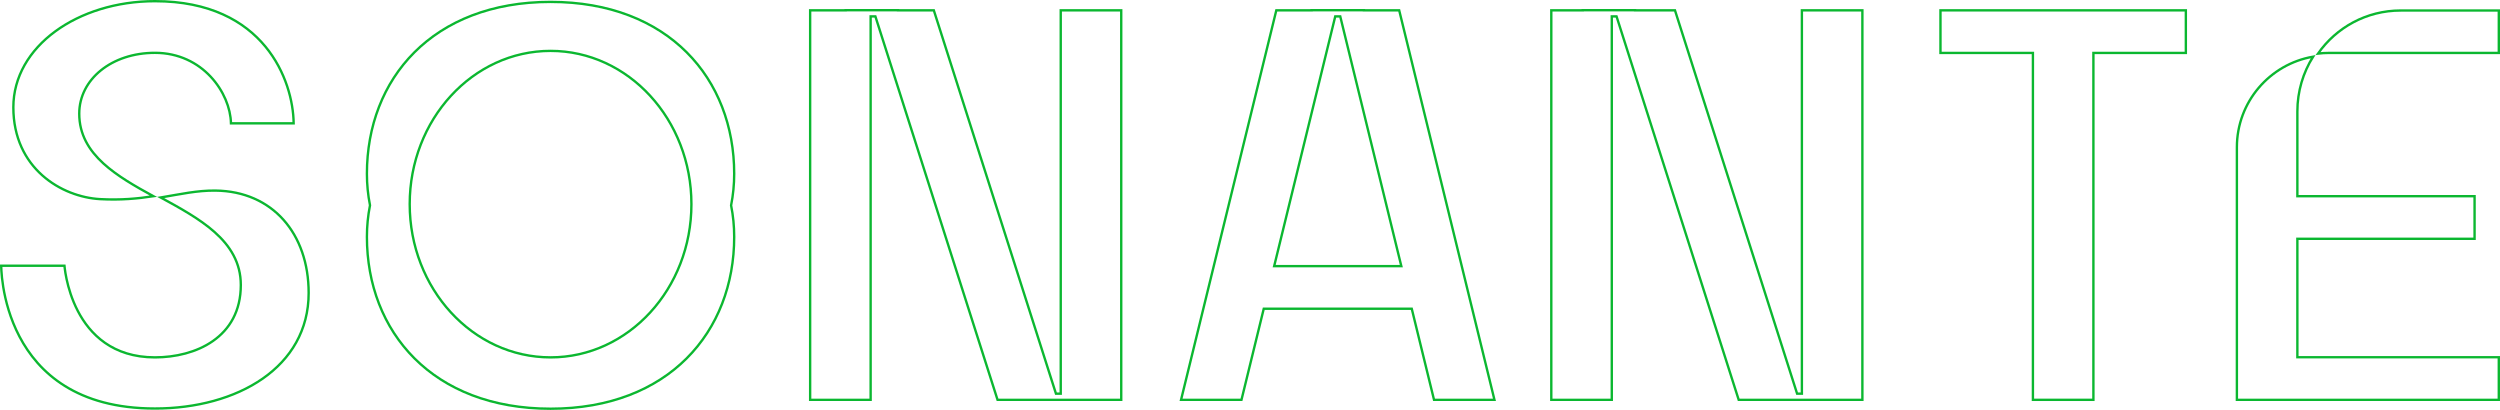
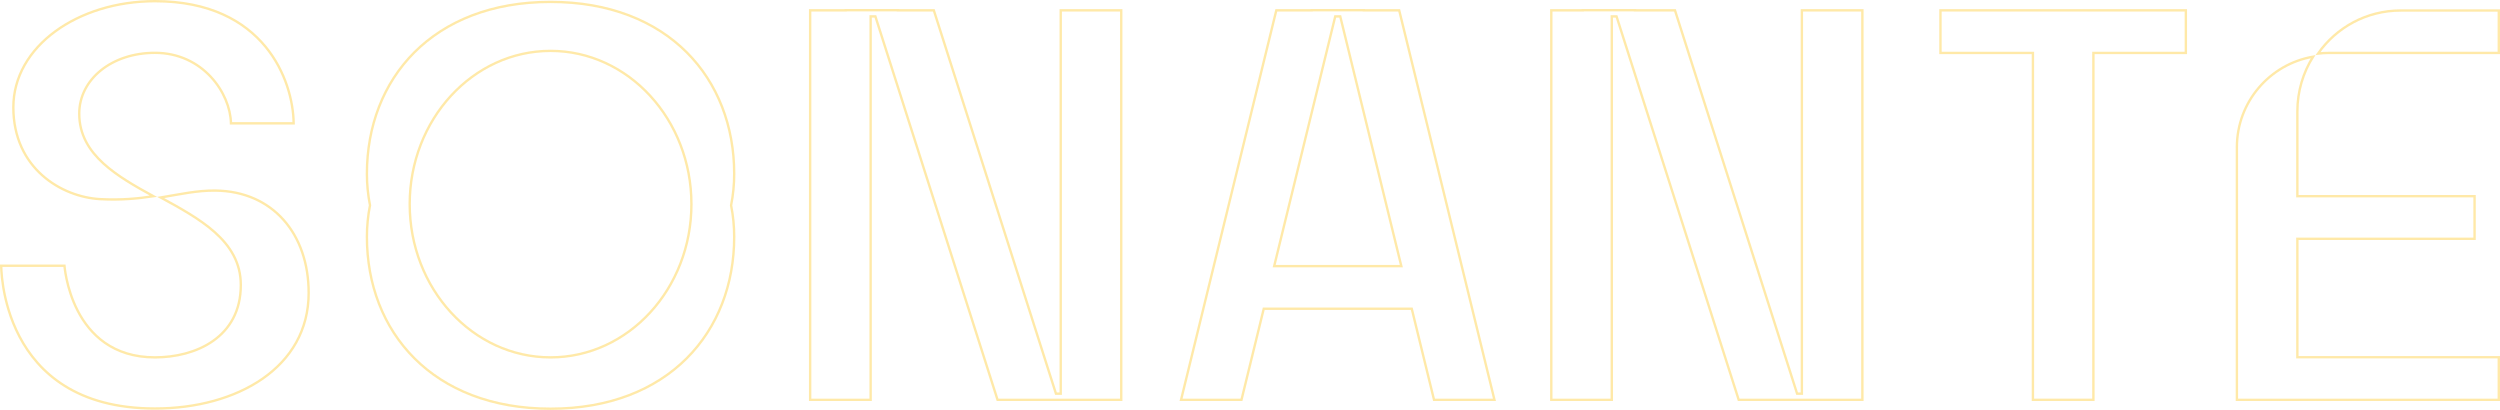
<svg xmlns="http://www.w3.org/2000/svg" preserveAspectRatio="none" overflow="visible" style="display: block;" width="2098.01" height="344" viewBox="0 0 2098.01 344" fill="none">
  <g id="Group">
-     <path id="Vector" d="M180.838 159.936C204.881 160.225 224.4 169.317 237.917 184.483C251.443 199.659 259.022 220.99 259.022 245.85C259.022 277.128 244.04 301.33 220.436 317.749C196.803 334.188 164.513 342.823 130.012 342.823C97.147 342.823 72.698 335.249 54.498 323.942C36.296 312.635 24.285 297.557 16.356 282.459C8.425 267.356 4.583 252.241 2.727 240.895C1.799 235.224 1.368 230.5 1.169 227.198C1.069 225.548 1.027 224.252 1.011 223.373C1.008 223.249 1.008 223.132 1.007 223.025H54.094C54.147 223.597 54.233 224.418 54.364 225.454C54.635 227.58 55.099 230.612 55.877 234.247C57.433 241.513 60.247 251.215 65.284 260.927C75.378 280.387 94.425 299.907 130.016 299.907C146.99 299.907 164.979 295.797 178.754 286.139C192.573 276.45 202.092 261.214 202.092 239.173C202.092 220.381 193.125 206.305 179.943 194.63C167.452 183.566 151.09 174.586 134.848 165.729C151.337 162.973 165.524 159.75 180.838 159.936Z" stroke="#0BB730" stroke-width="2" />
-     <path id="Vector_2" d="M130.015 1C176.097 1 205.161 17.81 222.723 39.084C239.998 60.01 246.214 85.341 246.434 103.484H193.835C193.245 77.867 170.125 44.335 130.015 44.335C93.688 44.335 66.5 66.604 66.5 95.389C66.5 112.815 74.629 126.081 86.776 137.177C98.249 147.656 113.377 156.264 128.753 164.679C115.754 166.656 101.323 168.061 84 167.105C51.702 165.324 11.201 141.378 11.201 90.07C11.201 64.461 24.719 42.22 46.361 26.347C68.01 10.468 97.75 1 130.015 1Z" stroke="#0BB730" stroke-width="2" />
-     <path id="Vector_3" d="M462.03 1.596C511.596 1.596 550.105 17.775 576.22 43.845C602.339 69.919 616.137 105.963 616.139 145.831C616.139 154.827 615.259 163.622 613.574 172.158L613.535 172.353L613.574 172.548C615.272 181.037 616.139 189.8 616.139 198.765C616.139 238.64 602.341 274.684 576.222 300.756C550.107 326.824 511.596 343 462.03 343C412.463 343 373.95 326.824 347.831 300.756C321.709 274.684 307.908 238.64 307.908 198.765C307.908 189.787 308.788 180.992 310.473 172.469L310.511 172.276L310.473 172.081C308.788 163.559 307.908 154.795 307.908 145.831C307.908 105.965 321.709 69.921 347.831 43.847C373.95 17.777 412.463 1.596 462.03 1.596ZM462.03 42.703C396.666 42.704 343.821 100.376 343.821 171.312C343.821 242.248 396.666 299.904 462.03 299.905C527.393 299.905 580.24 242.252 580.24 171.312C580.239 100.372 527.393 42.703 462.03 42.703Z" stroke="#0BB730" stroke-width="2" />
-     <path id="Vector_4" d="M1941.15 47.561C1932.8 60.888 1927.96 76.639 1927.96 93.525V164.662H2076.67V200.401H1927.96V299.797H2097V335.537H1877.2V123.6C1877.2 85.485 1904.83 53.829 1941.15 47.561Z" stroke="#0BB730" stroke-width="2" />
-     <path id="Vector_5" d="M2014.66 8.817H2097.01V44.421H1954.36C1951.29 44.421 1948.26 44.609 1945.28 44.954C1960.6 23.105 1985.96 8.817 2014.66 8.817Z" stroke="#0BB730" stroke-width="2" />
-     <path id="Vector_6" d="M1834.37 8.682V44.422H1756.79V335.536H1706.03V44.422H1628.45V8.682H1834.37Z" stroke="#0BB730" stroke-width="2" />
-     <path id="Vector_7" d="M1144.6 8.564V8.682H1174.21L1254.15 335.54H1203.44L1184.93 259.842L1184.74 259.08H1060.55L1060.36 259.842L1041.85 335.54H991.143L1071.08 8.682H1100.69V8.564H1144.6ZM1120.36 14.512L1069.59 222.102L1069.28 223.34H1176L1175.69 222.102L1124.92 14.512L1124.74 13.75H1120.54L1120.36 14.512Z" stroke="#0BB730" stroke-width="2" />
-     <path id="Vector_8" d="M753.594 8.564V8.682H783.672L885.934 329.658L886.156 330.354H890.176V8.682H940.941V335.537H837.144L734.844 14.447L734.622 13.75H730.639V335.537H679.875V8.682H709.685V8.564H753.594Z" stroke="#0BB730" stroke-width="2" />
-     <path id="Vector_9" d="M1372.14 8.564V8.682H1405.65L1507.91 329.658L1508.13 330.354H1512.15V8.682H1562.92V335.537H1459.12L1356.82 14.447L1356.6 13.75H1352.62V335.537H1301.85V8.682H1328.24V8.564H1372.14Z" stroke="#0BB730" stroke-width="2" />
+     <path id="Vector" d="M180.838 159.936C204.881 160.225 224.4 169.317 237.917 184.483C251.443 199.659 259.022 220.99 259.022 245.85C259.022 277.128 244.04 301.33 220.436 317.749C196.803 334.188 164.513 342.823 130.012 342.823C97.147 342.823 72.698 335.249 54.498 323.942C36.296 312.635 24.285 297.557 16.356 282.459C8.425 267.356 4.583 252.241 2.727 240.895C1.799 235.224 1.368 230.5 1.169 227.198C1.069 225.548 1.027 224.252 1.011 223.373C1.008 223.249 1.008 223.132 1.007 223.025H54.094C54.147 223.597 54.233 224.418 54.364 225.454C54.635 227.58 55.099 230.612 55.877 234.247C57.433 241.513 60.247 251.215 65.284 260.927C75.378 280.387 94.425 299.907 130.016 299.907C146.99 299.907 164.979 295.797 178.754 286.139C192.573 276.45 202.092 261.214 202.092 239.173C202.092 220.381 193.125 206.305 179.943 194.63C167.452 183.566 151.09 174.586 134.848 165.729C151.337 162.973 165.524 159.75 180.838 159.936Z" stroke="#ffd14879" stroke-width="2" />
+     <path id="Vector_2" d="M130.015 1C176.097 1 205.161 17.81 222.723 39.084C239.998 60.01 246.214 85.341 246.434 103.484H193.835C193.245 77.867 170.125 44.335 130.015 44.335C93.688 44.335 66.5 66.604 66.5 95.389C66.5 112.815 74.629 126.081 86.776 137.177C98.249 147.656 113.377 156.264 128.753 164.679C115.754 166.656 101.323 168.061 84 167.105C51.702 165.324 11.201 141.378 11.201 90.07C11.201 64.461 24.719 42.22 46.361 26.347C68.01 10.468 97.75 1 130.015 1Z" stroke="#ffd14879" stroke-width="2" />
+     <path id="Vector_3" d="M462.03 1.596C511.596 1.596 550.105 17.775 576.22 43.845C602.339 69.919 616.137 105.963 616.139 145.831C616.139 154.827 615.259 163.622 613.574 172.158L613.535 172.353L613.574 172.548C615.272 181.037 616.139 189.8 616.139 198.765C616.139 238.64 602.341 274.684 576.222 300.756C550.107 326.824 511.596 343 462.03 343C412.463 343 373.95 326.824 347.831 300.756C321.709 274.684 307.908 238.64 307.908 198.765C307.908 189.787 308.788 180.992 310.473 172.469L310.511 172.276L310.473 172.081C308.788 163.559 307.908 154.795 307.908 145.831C307.908 105.965 321.709 69.921 347.831 43.847C373.95 17.777 412.463 1.596 462.03 1.596ZM462.03 42.703C396.666 42.704 343.821 100.376 343.821 171.312C343.821 242.248 396.666 299.904 462.03 299.905C527.393 299.905 580.24 242.252 580.24 171.312C580.239 100.372 527.393 42.703 462.03 42.703Z" stroke="#ffd14879" stroke-width="2" />
+     <path id="Vector_4" d="M1941.15 47.561C1932.8 60.888 1927.96 76.639 1927.96 93.525V164.662H2076.67V200.401H1927.96V299.797H2097V335.537H1877.2V123.6C1877.2 85.485 1904.83 53.829 1941.15 47.561Z" stroke="#ffd14879" stroke-width="2" />
+     <path id="Vector_5" d="M2014.66 8.817H2097.01V44.421H1954.36C1951.29 44.421 1948.26 44.609 1945.28 44.954C1960.6 23.105 1985.96 8.817 2014.66 8.817Z" stroke="#ffd14879" stroke-width="2" />
+     <path id="Vector_6" d="M1834.37 8.682V44.422H1756.79V335.536H1706.03V44.422H1628.45V8.682H1834.37Z" stroke="#ffd14879" stroke-width="2" />
+     <path id="Vector_7" d="M1144.6 8.564V8.682H1174.21L1254.15 335.54H1203.44L1184.93 259.842L1184.74 259.08H1060.55L1060.36 259.842L1041.85 335.54H991.143L1071.08 8.682H1100.69V8.564H1144.6ZM1120.36 14.512L1069.59 222.102L1069.28 223.34H1176L1175.69 222.102L1124.92 14.512L1124.74 13.75H1120.54L1120.36 14.512Z" stroke="#ffd14879" stroke-width="2" />
+     <path id="Vector_8" d="M753.594 8.564V8.682H783.672L885.934 329.658L886.156 330.354H890.176V8.682H940.941V335.537H837.144L734.844 14.447L734.622 13.75H730.639V335.537H679.875V8.682H709.685V8.564H753.594Z" stroke="#ffd14879" stroke-width="2" />
+     <path id="Vector_9" d="M1372.14 8.564V8.682H1405.65L1507.91 329.658L1508.13 330.354H1512.15V8.682H1562.92V335.537H1459.12L1356.82 14.447L1356.6 13.75H1352.62V335.537H1301.85V8.682H1328.24V8.564H1372.14Z" stroke="#ffd14879" stroke-width="2" />
  </g>
</svg>
